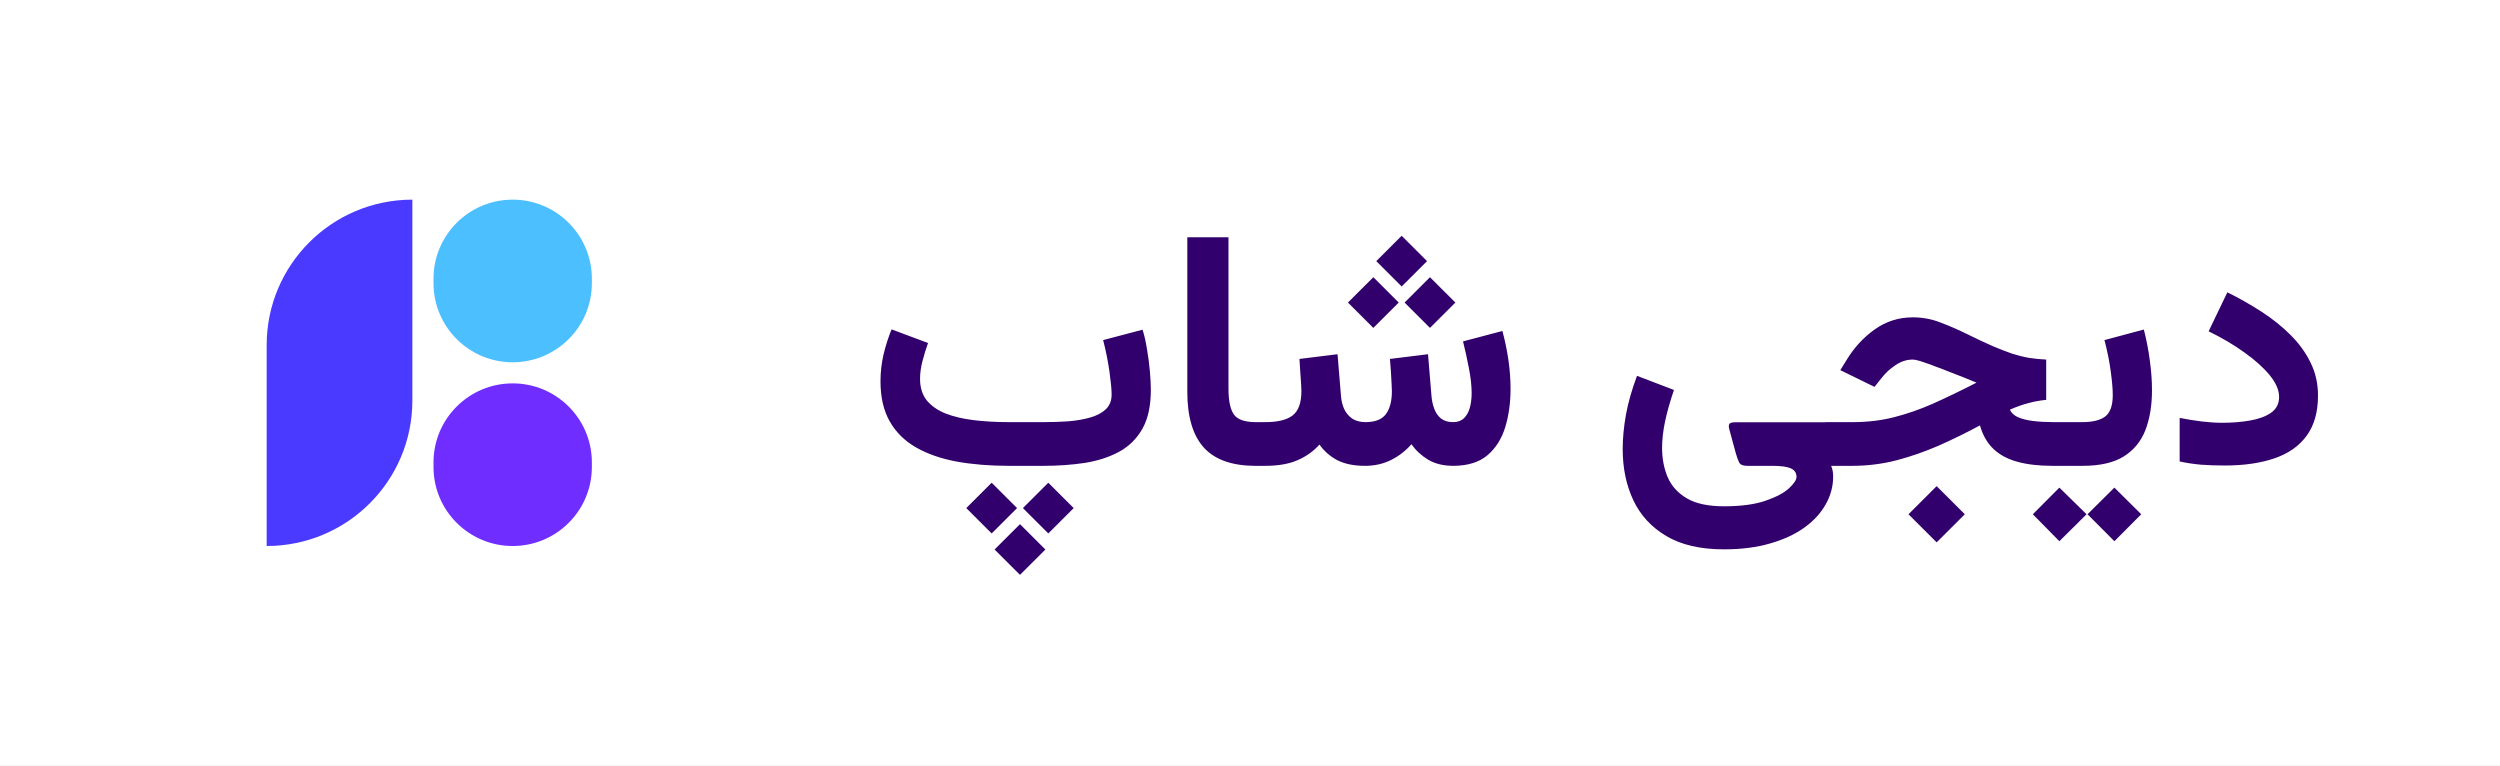
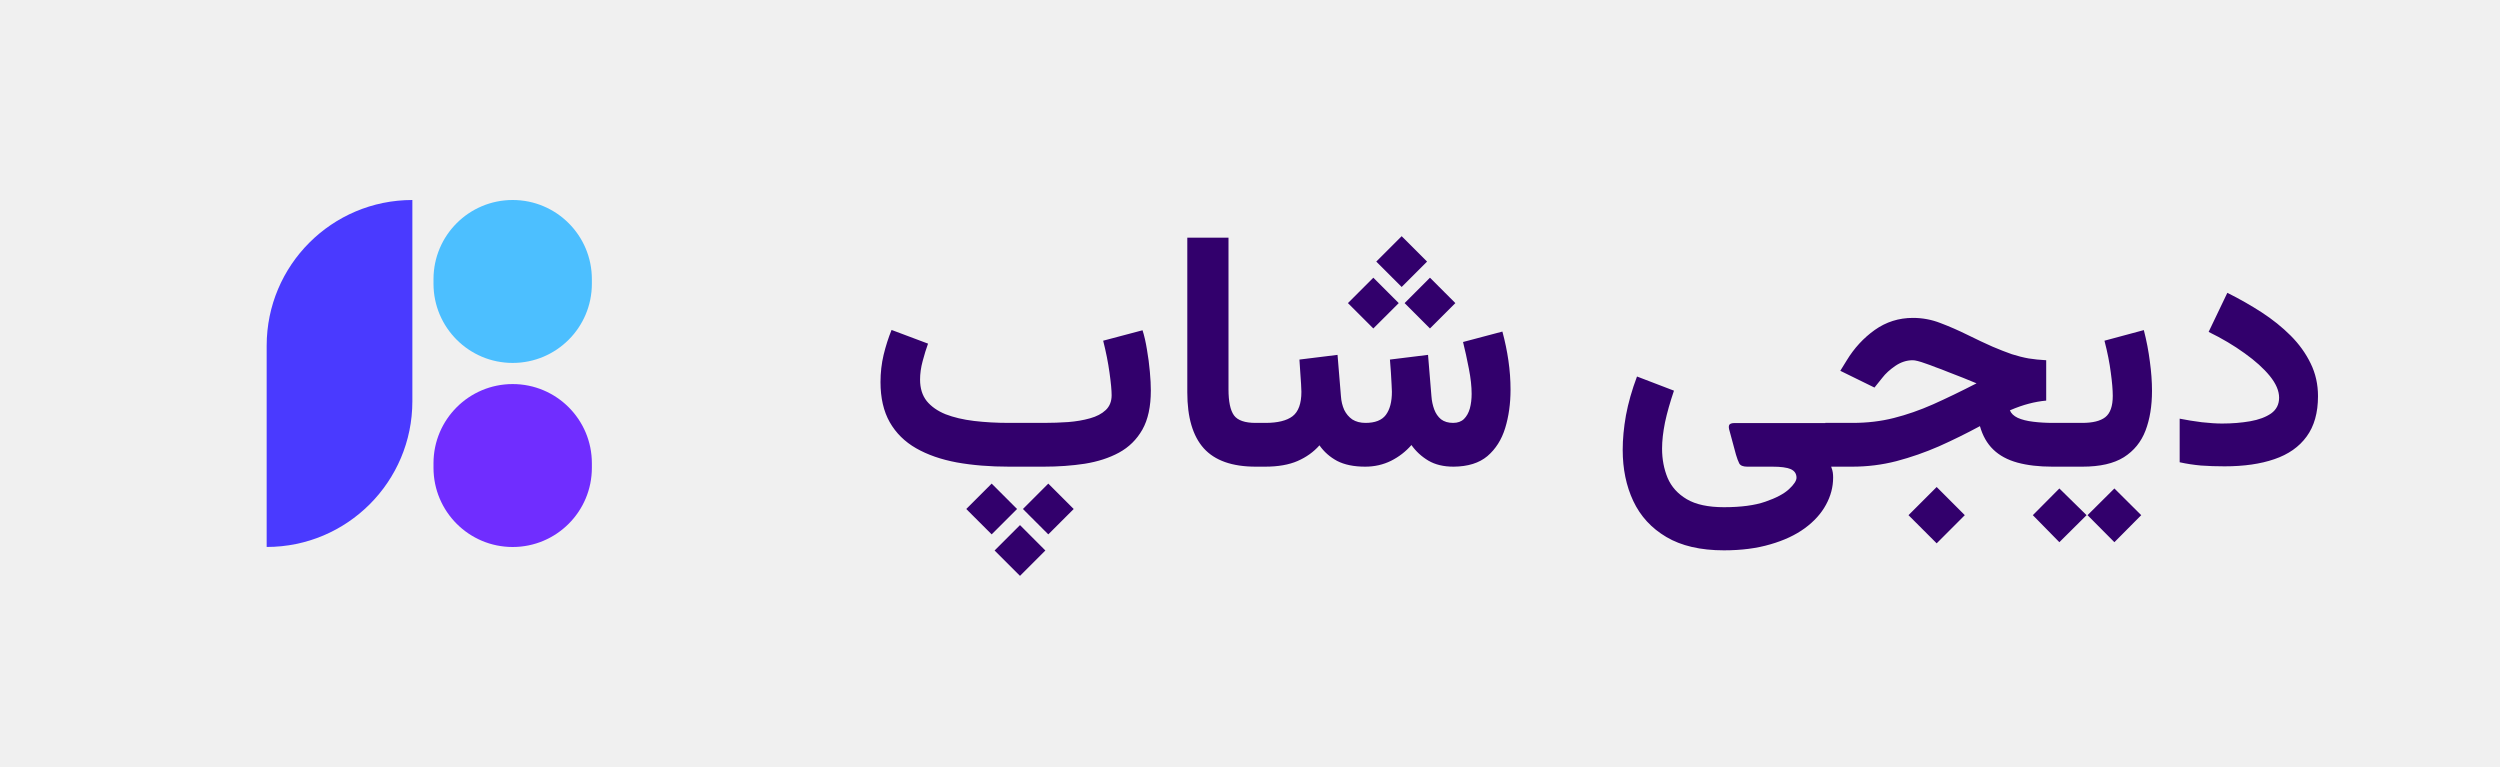
- <svg xmlns="http://www.w3.org/2000/svg" width="196" height="60" viewBox="0 0 196 60" fill="none">
-   <path d="M196 0H0V60H196V0Z" fill="white" />
-   <path d="M79.967 41.094L81.957 43.082L79.967 45.069L77.976 43.082L79.967 41.094ZM82.187 37.846L84.178 39.834L82.187 41.821L80.197 39.834L82.187 37.846ZM77.747 37.846L79.737 39.834L77.747 41.821L75.756 39.834L77.747 37.846ZM81.817 36.522H79.112C77.615 36.522 76.249 36.411 75.016 36.19C73.782 35.961 72.719 35.592 71.826 35.082C70.933 34.573 70.243 33.894 69.759 33.044C69.274 32.195 69.031 31.146 69.031 29.898C69.031 29.168 69.112 28.459 69.274 27.771C69.444 27.075 69.652 26.425 69.899 25.822L72.757 26.892C72.613 27.291 72.472 27.745 72.336 28.255C72.2 28.756 72.132 29.24 72.132 29.707C72.132 30.386 72.306 30.947 72.655 31.388C73.013 31.821 73.506 32.166 74.135 32.42C74.773 32.666 75.514 32.841 76.356 32.942C77.207 33.044 78.125 33.095 79.112 33.095H81.843C82.489 33.095 83.123 33.074 83.744 33.032C84.374 32.981 84.944 32.883 85.454 32.739C85.973 32.594 86.386 32.378 86.692 32.089C86.998 31.8 87.151 31.414 87.151 30.93C87.151 30.548 87.096 29.957 86.985 29.159C86.874 28.361 86.709 27.529 86.487 26.663L89.576 25.848C89.712 26.264 89.826 26.765 89.92 27.351C90.022 27.936 90.099 28.518 90.15 29.096C90.201 29.665 90.226 30.153 90.226 30.56C90.226 31.817 90.005 32.836 89.563 33.617C89.12 34.399 88.508 35.002 87.725 35.426C86.951 35.842 86.058 36.131 85.046 36.292C84.033 36.445 82.957 36.522 81.817 36.522ZM93.085 18.6H96.313V30.471C96.313 31.431 96.458 32.11 96.747 32.509C97.036 32.9 97.602 33.095 98.444 33.095H98.75V36.522H98.444C96.598 36.522 95.241 36.042 94.374 35.082C93.514 34.123 93.085 32.666 93.085 30.713V18.6ZM109.89 18.485L111.881 20.472L109.89 22.459L107.9 20.472L109.89 18.485ZM112.11 21.733L114.101 23.72L112.11 25.707L110.12 23.72L112.11 21.733ZM107.67 21.733L109.66 23.72L107.67 25.707L105.679 23.72L107.67 21.733ZM107.032 36.522C106.147 36.522 105.416 36.373 104.837 36.076C104.267 35.77 103.803 35.363 103.446 34.853C102.987 35.371 102.417 35.779 101.736 36.076C101.056 36.373 100.205 36.522 99.184 36.522H98.291V33.095H99.21C100.171 33.095 100.881 32.921 101.341 32.573C101.8 32.216 102.03 31.579 102.03 30.662C102.03 30.526 102.021 30.323 102.004 30.051C101.987 29.779 101.966 29.474 101.94 29.134C101.923 28.794 101.902 28.463 101.877 28.14L104.863 27.771L105.13 31.006C105.156 31.397 105.241 31.754 105.386 32.076C105.539 32.39 105.751 32.641 106.024 32.828C106.304 33.006 106.649 33.095 107.057 33.095C107.806 33.095 108.338 32.887 108.652 32.471C108.967 32.047 109.124 31.444 109.124 30.662C109.124 30.535 109.116 30.335 109.099 30.064C109.09 29.784 109.073 29.474 109.048 29.134C109.023 28.794 108.997 28.463 108.971 28.14L111.957 27.771L112.225 31.006C112.251 31.371 112.323 31.715 112.442 32.038C112.561 32.361 112.74 32.62 112.978 32.815C113.225 33.002 113.54 33.095 113.923 33.095C114.28 33.095 114.565 32.993 114.777 32.789C114.99 32.577 115.143 32.301 115.237 31.962C115.33 31.613 115.377 31.235 115.377 30.828C115.377 30.25 115.305 29.593 115.16 28.854C115.016 28.106 114.863 27.41 114.701 26.765L117.789 25.949C117.993 26.705 118.15 27.465 118.261 28.23C118.371 28.985 118.427 29.741 118.427 30.497C118.427 31.584 118.287 32.586 118.006 33.503C117.725 34.412 117.261 35.142 116.615 35.694C115.968 36.237 115.084 36.513 113.961 36.522C113.178 36.522 112.519 36.365 111.983 36.05C111.447 35.728 111.004 35.32 110.656 34.828C110.213 35.337 109.682 35.749 109.061 36.063C108.44 36.369 107.763 36.522 107.032 36.522ZM135.156 43.069C133.318 43.069 131.813 42.721 130.639 42.025C129.473 41.337 128.61 40.398 128.048 39.209C127.495 38.029 127.219 36.696 127.219 35.21C127.219 34.369 127.304 33.469 127.474 32.509C127.653 31.541 127.942 30.526 128.342 29.465L131.238 30.573C130.932 31.473 130.698 32.301 130.537 33.057C130.383 33.813 130.307 34.496 130.307 35.108C130.307 35.94 130.451 36.704 130.741 37.401C131.039 38.097 131.54 38.653 132.246 39.069C132.953 39.486 133.922 39.693 135.156 39.693C136.491 39.693 137.576 39.549 138.41 39.26C139.252 38.971 139.869 38.645 140.26 38.279C140.651 37.914 140.847 37.617 140.847 37.388C140.847 37.074 140.694 36.849 140.387 36.713C140.09 36.585 139.613 36.522 138.958 36.522H136.98C136.657 36.522 136.449 36.437 136.355 36.267C136.27 36.097 136.185 35.868 136.1 35.579L135.602 33.745C135.534 33.533 135.521 33.375 135.564 33.274C135.607 33.163 135.756 33.108 136.011 33.108H143.565V36.522C143.633 36.709 143.676 36.861 143.693 36.98C143.71 37.099 143.718 37.231 143.718 37.375C143.718 38.114 143.531 38.823 143.157 39.502C142.782 40.19 142.229 40.801 141.498 41.337C140.766 41.872 139.869 42.292 138.805 42.598C137.742 42.912 136.525 43.069 135.156 43.069ZM151.834 38.114L154.041 40.318L151.834 42.521L149.626 40.318L151.834 38.114ZM161.646 33.095V36.522H160.906C159.851 36.522 158.937 36.416 158.163 36.203C157.389 35.991 156.759 35.651 156.274 35.184C155.789 34.717 155.441 34.106 155.228 33.35C154.173 33.919 153.101 34.446 152.012 34.929C150.923 35.405 149.813 35.791 148.682 36.089C147.559 36.377 146.402 36.522 145.211 36.522H143.106V33.095H145.249C146.398 33.095 147.474 32.968 148.478 32.713C149.49 32.458 150.515 32.102 151.553 31.643C152.599 31.176 153.735 30.628 154.96 30C154.645 29.864 154.292 29.72 153.901 29.567C153.518 29.414 153.135 29.265 152.752 29.121C152.378 28.968 152.046 28.841 151.757 28.739C151.459 28.62 151.191 28.522 150.953 28.446C150.723 28.361 150.524 28.297 150.353 28.255C150.192 28.212 150.06 28.191 149.958 28.191C149.481 28.191 149.026 28.34 148.593 28.637C148.167 28.926 147.827 29.236 147.572 29.567L146.959 30.331L144.28 29.019L144.777 28.217C145.364 27.249 146.1 26.45 146.985 25.822C147.869 25.194 148.865 24.879 149.971 24.879C150.728 24.879 151.451 25.015 152.14 25.287C152.837 25.55 153.539 25.856 154.245 26.204C155.003 26.578 155.662 26.888 156.223 27.134C156.785 27.372 157.287 27.567 157.729 27.72C158.18 27.864 158.618 27.975 159.043 28.051C159.469 28.119 159.928 28.166 160.421 28.191V31.35C159.962 31.393 159.511 31.473 159.069 31.592C158.626 31.703 158.129 31.877 157.576 32.114C157.669 32.352 157.874 32.548 158.188 32.7C158.511 32.845 158.916 32.947 159.401 33.006C159.886 33.066 160.404 33.095 160.957 33.095H161.646ZM161.123 33.095H162.144V36.522H161.123V33.095ZM165.768 38.229L167.873 40.318L165.768 42.432L163.663 40.318L165.768 38.229ZM161.455 38.229L163.586 40.318L161.455 42.432L159.375 40.318L161.455 38.229ZM163.267 36.522H161.851V33.095H163.241C164.067 33.095 164.671 32.947 165.053 32.649C165.445 32.344 165.64 31.788 165.64 30.981C165.64 30.514 165.589 29.907 165.487 29.159C165.394 28.412 165.228 27.58 164.99 26.663L168.078 25.835C168.29 26.667 168.448 27.486 168.55 28.293C168.66 29.091 168.716 29.856 168.716 30.586C168.716 31.775 168.546 32.815 168.205 33.707C167.865 34.59 167.299 35.282 166.508 35.783C165.717 36.276 164.637 36.522 163.267 36.522ZM174.215 33.146C174.998 33.146 175.73 33.087 176.41 32.968C177.091 32.849 177.639 32.645 178.056 32.356C178.473 32.059 178.681 31.647 178.681 31.121C178.681 30.586 178.439 30.021 177.954 29.427C177.469 28.832 176.81 28.238 175.976 27.643C175.143 27.041 174.203 26.484 173.156 25.975L174.624 22.918C175.568 23.385 176.466 23.894 177.316 24.446C178.167 24.998 178.924 25.605 179.587 26.268C180.251 26.93 180.774 27.656 181.157 28.446C181.54 29.227 181.731 30.081 181.731 31.006C181.731 32.306 181.434 33.358 180.838 34.165C180.251 34.972 179.409 35.562 178.311 35.936C177.223 36.309 175.921 36.496 174.407 36.496C173.752 36.496 173.135 36.475 172.557 36.432C171.987 36.382 171.429 36.297 170.885 36.178V32.764C171.438 32.874 172.016 32.968 172.62 33.044C173.233 33.112 173.764 33.146 174.215 33.146Z" fill="#32006C" />
-   <path d="M20.907 27.055C20.907 20.758 26.021 15.652 32.33 15.652V31.404C32.33 37.702 27.215 42.807 20.907 42.807V27.055Z" fill="#4A3AFF" />
-   <path d="M33.987 21.849C33.987 18.426 36.766 15.652 40.194 15.652C43.623 15.652 46.402 18.426 46.402 21.849V22.206C46.402 25.628 43.623 28.403 40.194 28.403C36.766 28.403 33.987 25.628 33.987 22.206V21.849Z" fill="#4CBFFF" />
-   <path d="M33.987 36.253C33.987 32.831 36.766 30.057 40.194 30.057C43.623 30.057 46.402 32.831 46.402 36.253V36.611C46.402 40.033 43.623 42.807 40.194 42.807C36.766 42.807 33.987 40.033 33.987 36.611V36.253Z" fill="#702DFF" />
+ <svg xmlns="http://www.w3.org/2000/svg" width="75" height="23" viewBox="0 0 75 23" fill="none">
+   <g clip-path="url(#clip0_87_8042)">
+     <path d="M30.6 15.753L31.361 16.515L30.6 17.276L29.838 16.515L30.6 15.753ZM31.449 14.508L32.211 15.27L31.449 16.031L30.688 15.27L31.449 14.508ZM29.75 14.508L30.512 15.27L29.75 16.031L28.988 15.27L29.75 14.508ZM31.308 14H30.273C29.7 14 29.177 13.958 28.705 13.873C28.233 13.785 27.826 13.644 27.484 13.448C27.143 13.253 26.879 12.992 26.693 12.667C26.508 12.341 26.415 11.94 26.415 11.461C26.415 11.181 26.446 10.909 26.508 10.646C26.573 10.379 26.653 10.13 26.747 9.898L27.841 10.309C27.785 10.462 27.732 10.636 27.68 10.831C27.628 11.023 27.602 11.209 27.602 11.388C27.602 11.648 27.668 11.863 27.802 12.032C27.939 12.198 28.127 12.33 28.368 12.428C28.612 12.522 28.895 12.589 29.218 12.628C29.543 12.667 29.895 12.687 30.273 12.687H31.317C31.565 12.687 31.807 12.678 32.045 12.662C32.286 12.643 32.504 12.605 32.699 12.55C32.898 12.495 33.056 12.412 33.173 12.301C33.29 12.19 33.349 12.042 33.349 11.856C33.349 11.71 33.328 11.484 33.285 11.178C33.243 10.872 33.179 10.553 33.095 10.221L34.276 9.908C34.328 10.068 34.372 10.26 34.408 10.484C34.447 10.709 34.477 10.932 34.496 11.153C34.516 11.371 34.525 11.559 34.525 11.715C34.525 12.197 34.441 12.587 34.272 12.887C34.102 13.186 33.868 13.417 33.568 13.58C33.272 13.74 32.93 13.85 32.543 13.912C32.156 13.971 31.744 14 31.308 14ZM35.619 7.13H36.855V11.681C36.855 12.049 36.91 12.309 37.02 12.462C37.131 12.612 37.348 12.687 37.67 12.687H37.787V14H37.67C36.964 14 36.444 13.816 36.112 13.448C35.783 13.08 35.619 12.522 35.619 11.773V7.13ZM42.05 7.086L42.812 7.848L42.05 8.609L41.288 7.848L42.05 7.086ZM42.899 8.331L43.661 9.093L42.899 9.854L42.138 9.093L42.899 8.331ZM41.2 8.331L41.962 9.093L41.2 9.854L40.438 9.093L41.2 8.331ZM40.956 14C40.617 14 40.338 13.943 40.116 13.829C39.898 13.712 39.721 13.556 39.584 13.36C39.408 13.559 39.19 13.715 38.93 13.829C38.669 13.943 38.344 14 37.953 14H37.611V12.687H37.963C38.331 12.687 38.602 12.62 38.778 12.486C38.954 12.35 39.042 12.105 39.042 11.754C39.042 11.702 39.039 11.624 39.032 11.52C39.026 11.415 39.018 11.298 39.008 11.168C39.001 11.038 38.993 10.911 38.983 10.787L40.126 10.646L40.228 11.886C40.238 12.036 40.271 12.172 40.326 12.296C40.385 12.416 40.466 12.512 40.57 12.584C40.678 12.652 40.81 12.687 40.966 12.687C41.252 12.687 41.456 12.607 41.576 12.447C41.697 12.284 41.757 12.053 41.757 11.754C41.757 11.705 41.754 11.629 41.747 11.524C41.744 11.417 41.737 11.298 41.727 11.168C41.718 11.038 41.708 10.911 41.698 10.787L42.841 10.646L42.943 11.886C42.953 12.026 42.981 12.158 43.026 12.281C43.072 12.405 43.14 12.504 43.231 12.579C43.326 12.651 43.446 12.687 43.593 12.687C43.73 12.687 43.839 12.648 43.92 12.569C44.001 12.488 44.06 12.382 44.096 12.252C44.132 12.118 44.149 11.974 44.149 11.817C44.149 11.596 44.122 11.344 44.066 11.06C44.011 10.774 43.953 10.507 43.891 10.26L45.072 9.947C45.15 10.237 45.211 10.528 45.253 10.821C45.295 11.111 45.316 11.401 45.316 11.69C45.316 12.107 45.263 12.491 45.155 12.843C45.048 13.191 44.87 13.471 44.623 13.683C44.376 13.891 44.037 13.997 43.607 14C43.308 14 43.056 13.94 42.851 13.819C42.645 13.696 42.476 13.539 42.343 13.351C42.173 13.546 41.97 13.704 41.732 13.824C41.495 13.941 41.236 14 40.956 14ZM51.718 16.51C51.015 16.51 50.438 16.376 49.989 16.109C49.543 15.846 49.213 15.486 48.998 15.03C48.786 14.578 48.681 14.067 48.681 13.497C48.681 13.175 48.713 12.83 48.778 12.462C48.847 12.091 48.957 11.702 49.11 11.295L50.219 11.72C50.102 12.065 50.012 12.382 49.95 12.672C49.892 12.962 49.862 13.224 49.862 13.458C49.862 13.777 49.918 14.07 50.028 14.337C50.142 14.604 50.334 14.817 50.605 14.977C50.875 15.136 51.246 15.216 51.718 15.216C52.229 15.216 52.644 15.161 52.963 15.05C53.285 14.939 53.521 14.814 53.671 14.674C53.821 14.534 53.895 14.42 53.895 14.332C53.895 14.212 53.837 14.125 53.72 14.073C53.606 14.024 53.423 14 53.173 14H52.416C52.292 14 52.213 13.967 52.177 13.902C52.144 13.837 52.112 13.749 52.079 13.639L51.889 12.935C51.863 12.854 51.858 12.794 51.874 12.755C51.89 12.713 51.947 12.691 52.045 12.691H54.935V14C54.962 14.072 54.978 14.13 54.984 14.176C54.991 14.221 54.994 14.272 54.994 14.327C54.994 14.61 54.922 14.882 54.779 15.143C54.636 15.406 54.425 15.641 54.145 15.846C53.865 16.051 53.521 16.212 53.114 16.329C52.707 16.45 52.242 16.51 51.718 16.51ZM58.1 14.61L58.944 15.455L58.1 16.3L57.255 15.455L58.1 14.61ZM61.855 12.687V14H61.571C61.168 14 60.818 13.959 60.522 13.878C60.225 13.796 59.984 13.666 59.799 13.487C59.613 13.308 59.48 13.074 59.398 12.784C58.995 13.002 58.585 13.204 58.168 13.39C57.751 13.572 57.327 13.72 56.894 13.834C56.464 13.945 56.021 14 55.565 14H54.76V12.687H55.58C56.02 12.687 56.431 12.638 56.815 12.54C57.203 12.442 57.595 12.306 57.992 12.13C58.393 11.951 58.827 11.741 59.296 11.5C59.175 11.448 59.04 11.393 58.891 11.334C58.744 11.275 58.598 11.218 58.451 11.163C58.308 11.104 58.181 11.056 58.07 11.017C57.956 10.971 57.854 10.934 57.763 10.904C57.675 10.872 57.598 10.847 57.533 10.831C57.471 10.815 57.421 10.807 57.382 10.807C57.2 10.807 57.025 10.864 56.859 10.977C56.697 11.088 56.566 11.207 56.469 11.334L56.234 11.627L55.209 11.124L55.399 10.816C55.624 10.445 55.906 10.139 56.244 9.898C56.583 9.658 56.964 9.537 57.387 9.537C57.676 9.537 57.953 9.589 58.217 9.693C58.484 9.794 58.752 9.911 59.023 10.045C59.312 10.188 59.565 10.307 59.779 10.401C59.994 10.492 60.186 10.567 60.355 10.626C60.528 10.681 60.696 10.724 60.858 10.753C61.021 10.779 61.197 10.797 61.386 10.807V12.018C61.21 12.034 61.037 12.065 60.868 12.11C60.699 12.153 60.508 12.219 60.297 12.31C60.333 12.402 60.411 12.477 60.531 12.535C60.655 12.591 60.81 12.63 60.995 12.652C61.181 12.675 61.379 12.687 61.591 12.687H61.855ZM61.654 12.687H62.045V14H61.654V12.687ZM63.432 14.654L64.237 15.455L63.432 16.266L62.626 15.455L63.432 14.654ZM61.781 14.654L62.597 15.455L61.781 16.266L60.985 15.455L61.781 14.654ZM62.475 14H61.933V12.687H62.465C62.781 12.687 63.012 12.63 63.158 12.516C63.308 12.398 63.383 12.185 63.383 11.876C63.383 11.697 63.363 11.464 63.324 11.178C63.288 10.891 63.225 10.572 63.134 10.221L64.315 9.903C64.397 10.222 64.457 10.537 64.496 10.846C64.538 11.152 64.56 11.445 64.56 11.725C64.56 12.18 64.495 12.579 64.364 12.921C64.234 13.259 64.018 13.525 63.715 13.717C63.412 13.906 62.999 14 62.475 14ZM66.664 12.706C66.963 12.706 67.243 12.683 67.504 12.638C67.764 12.592 67.974 12.514 68.134 12.403C68.293 12.289 68.373 12.132 68.373 11.93C68.373 11.725 68.28 11.508 68.095 11.28C67.909 11.052 67.657 10.825 67.338 10.597C67.019 10.366 66.659 10.152 66.259 9.957L66.82 8.785C67.182 8.964 67.525 9.16 67.851 9.371C68.176 9.583 68.466 9.815 68.72 10.069C68.974 10.323 69.174 10.602 69.32 10.904C69.467 11.204 69.54 11.531 69.54 11.886C69.54 12.384 69.426 12.787 69.198 13.097C68.974 13.406 68.651 13.632 68.231 13.775C67.815 13.919 67.317 13.99 66.737 13.99C66.487 13.99 66.251 13.982 66.029 13.966C65.811 13.946 65.598 13.914 65.39 13.868V12.56C65.601 12.602 65.823 12.638 66.054 12.667C66.288 12.693 66.492 12.706 66.664 12.706Z" fill="#32006C" />
+     <path d="M8 10.371C8 7.957 9.957 6 12.371 6V12.038C12.371 14.452 10.414 16.409 8 16.409V10.371Z" fill="#4A3AFF" />
+     <path d="M13.005 8.375C13.005 7.063 14.069 6 15.38 6C16.692 6 17.756 7.063 17.756 8.375V8.512C17.756 9.824 16.692 10.888 15.38 10.888C14.069 10.888 13.005 9.824 13.005 8.512V8.375Z" fill="#4CBFFF" />
+     <path d="M13.005 13.897C13.005 12.585 14.069 11.522 15.38 11.522C16.692 11.522 17.756 12.585 17.756 13.897V14.034C17.756 15.346 16.692 16.41 15.38 16.41C14.069 16.41 13.005 15.346 13.005 14.034V13.897Z" fill="#702DFF" />
+   </g>
+   <defs>
+     <clipPath id="clip0_87_8042">
+       <rect width="75" height="23" fill="white" />
+     </clipPath>
+   </defs>
</svg>
